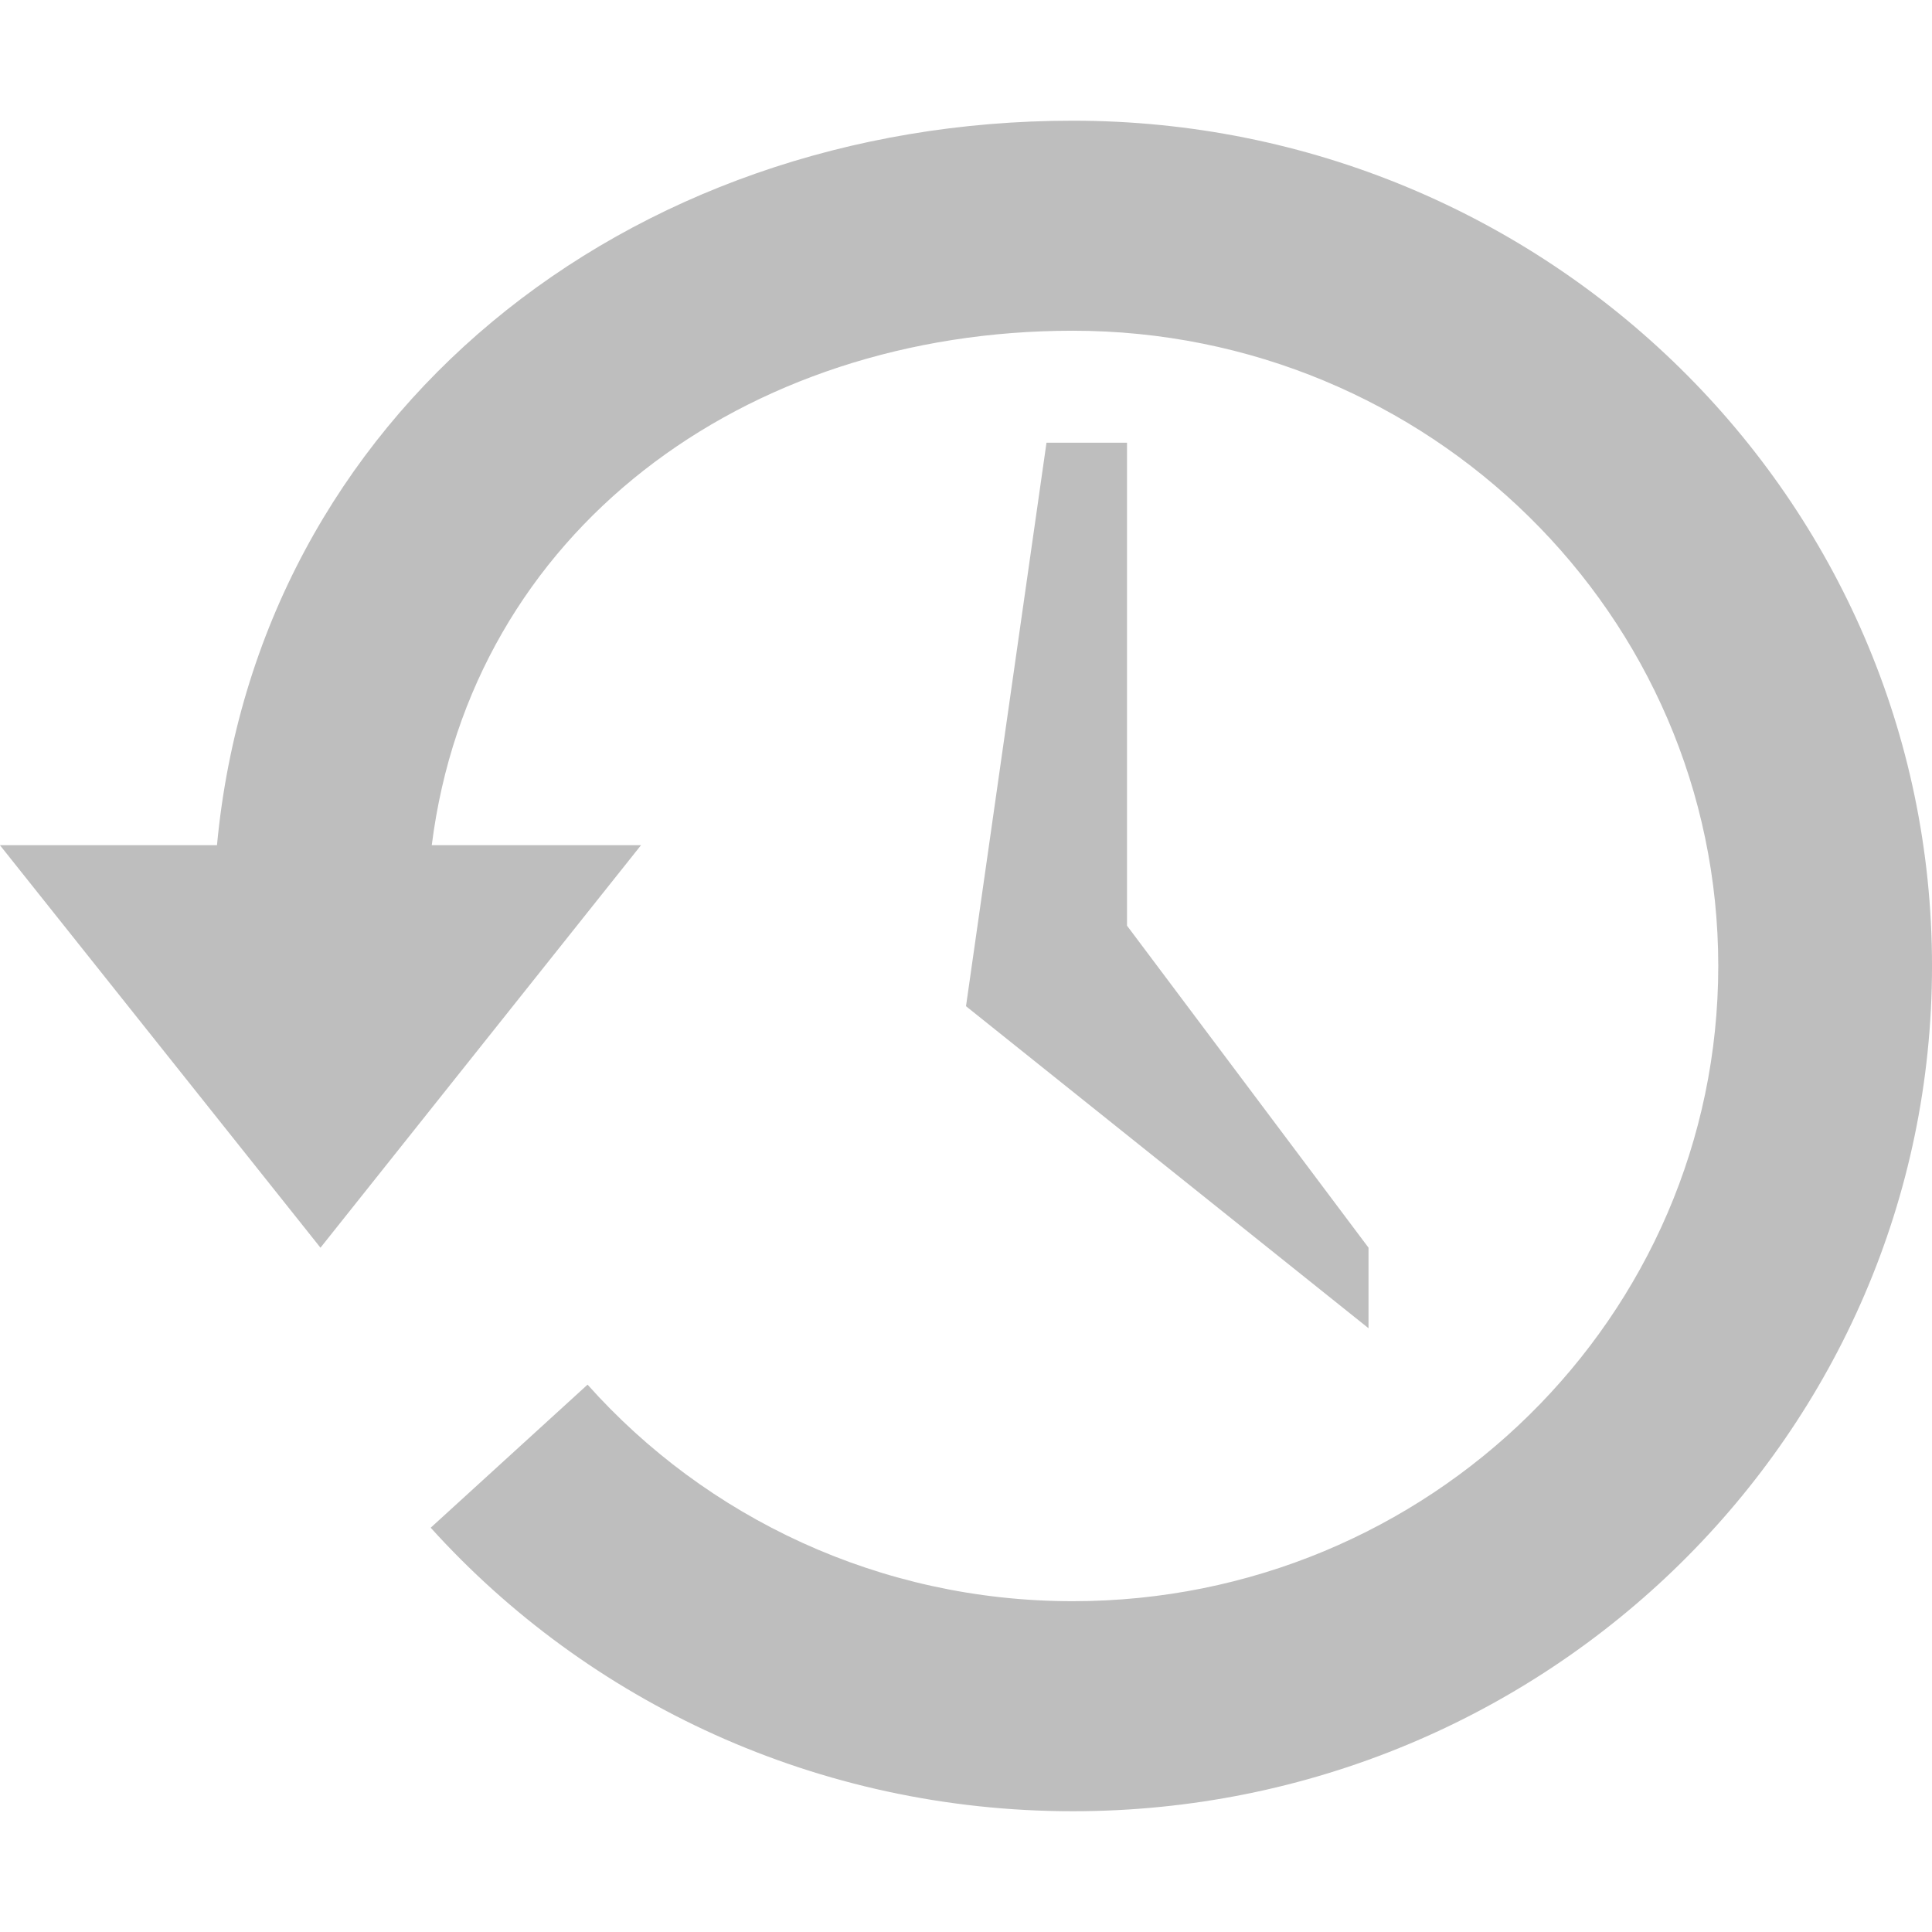
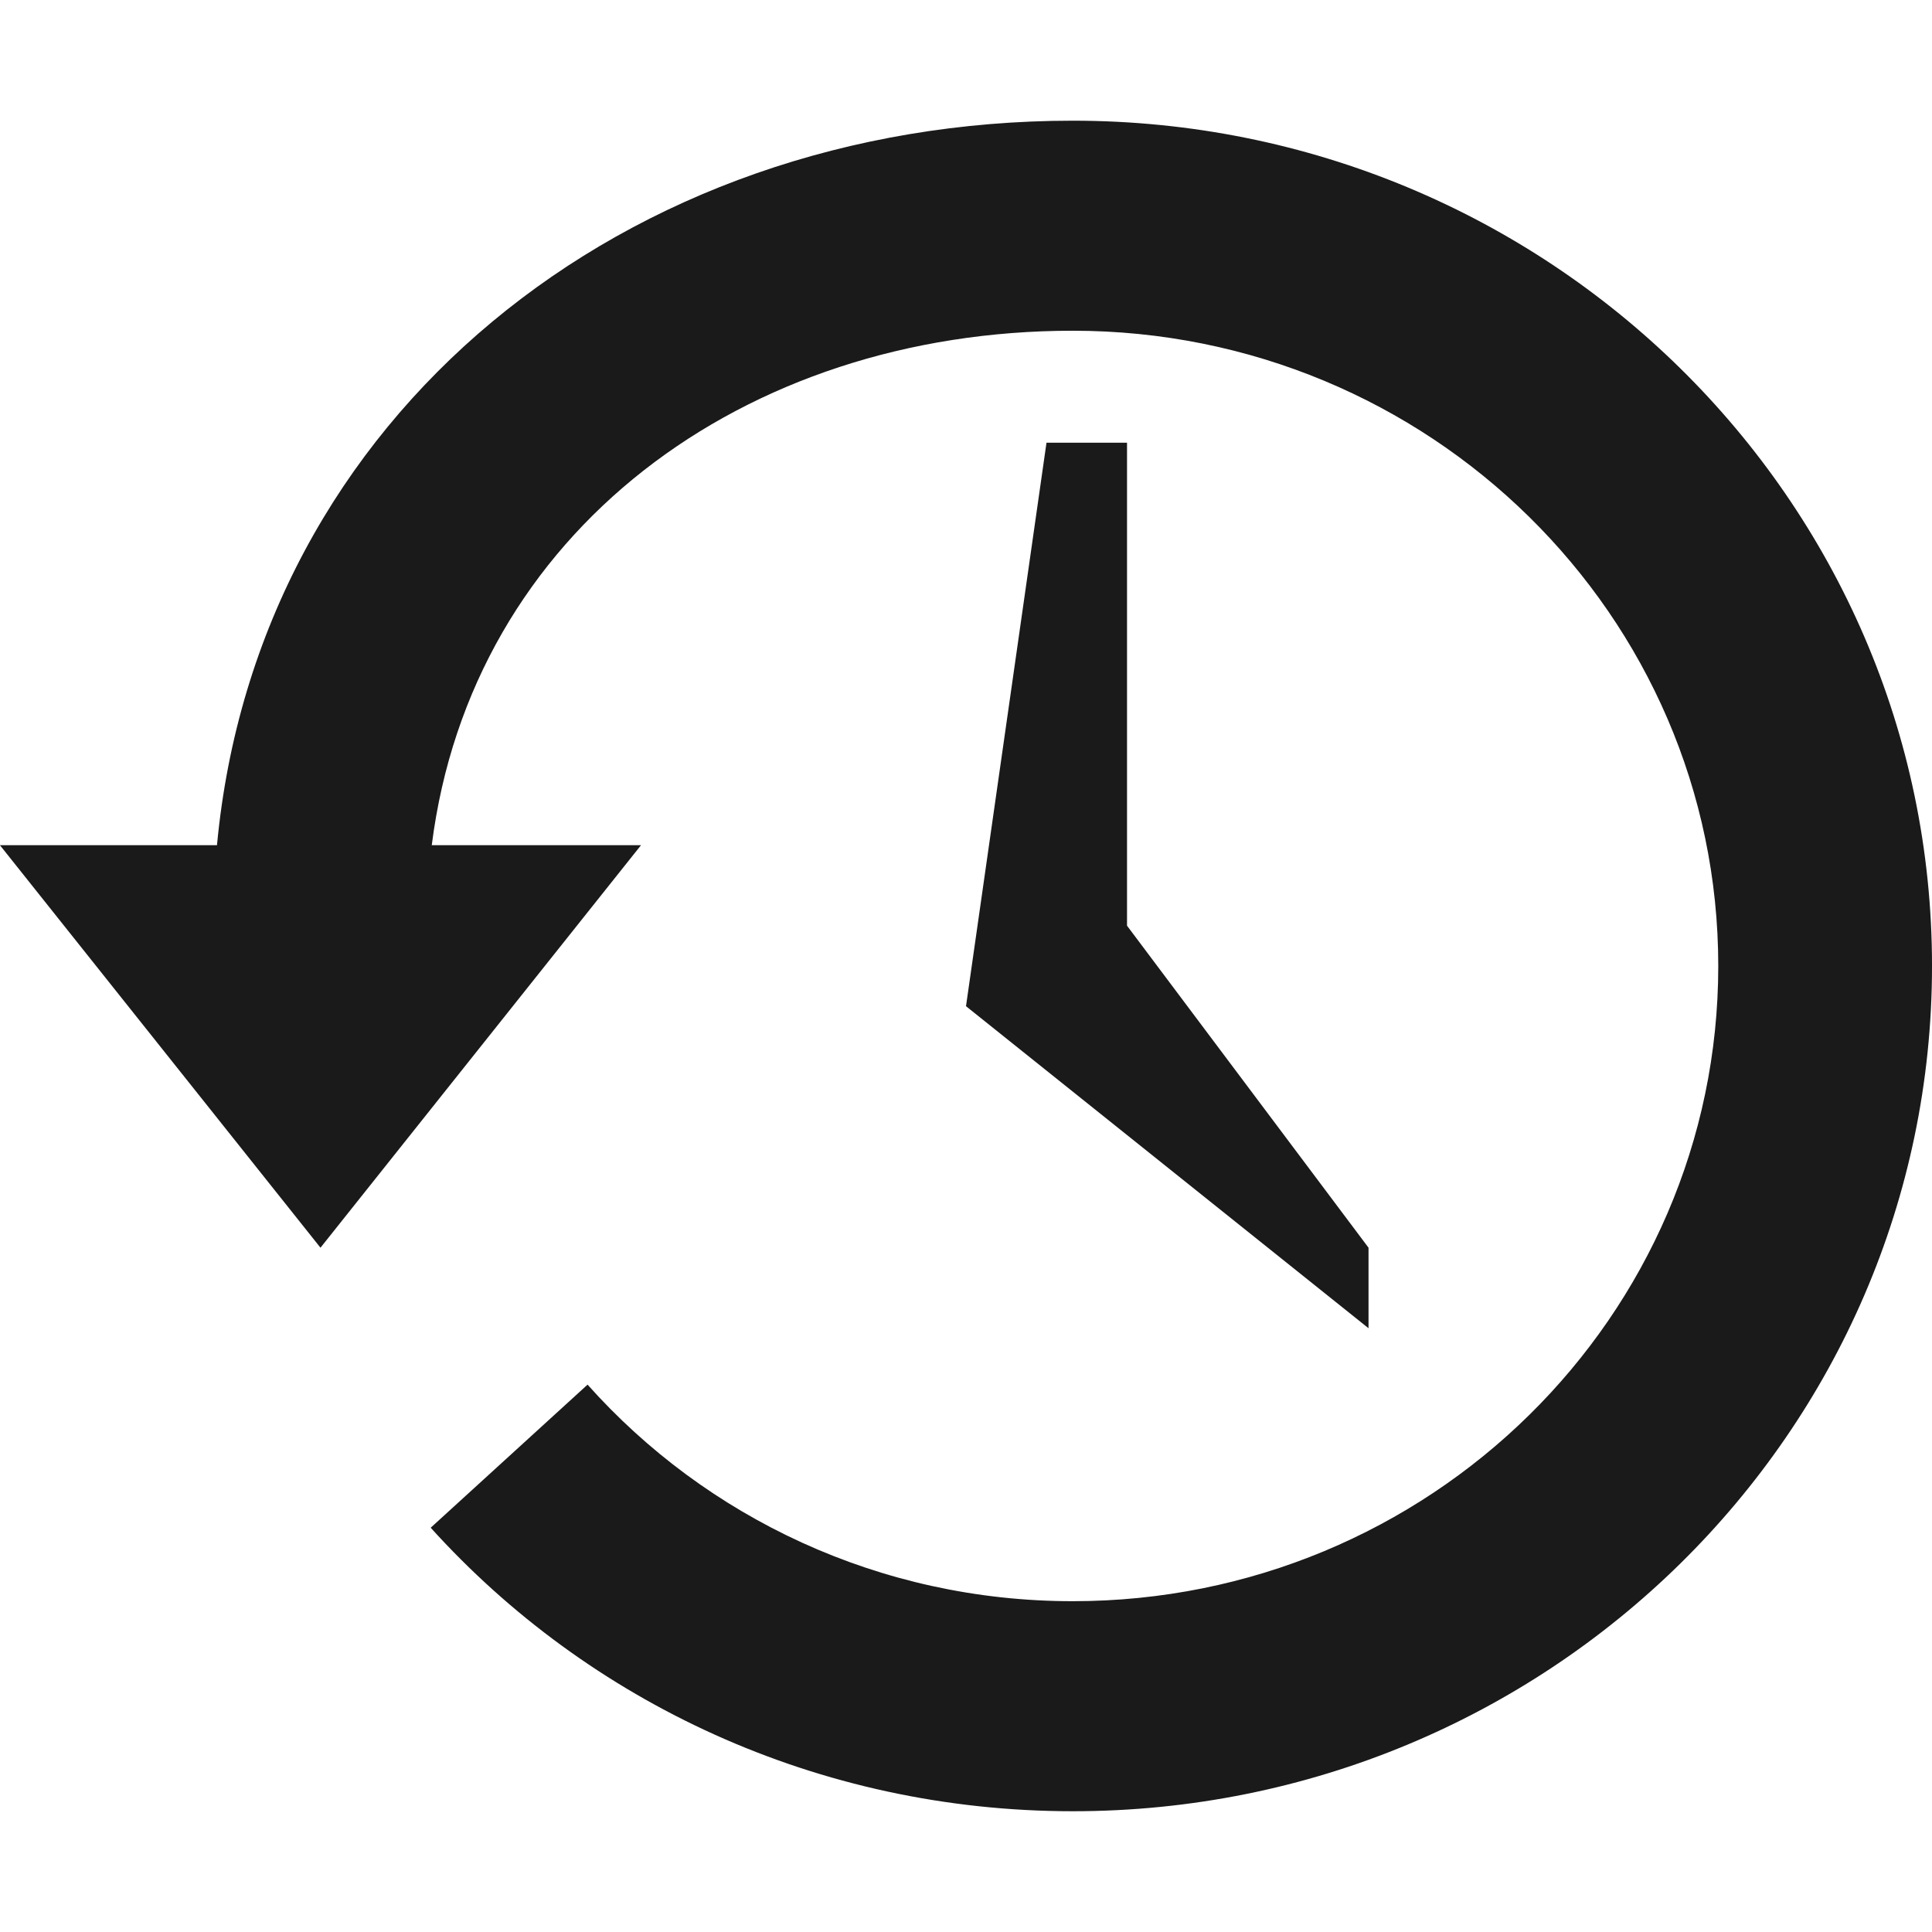
- <svg xmlns="http://www.w3.org/2000/svg" height="16" width="16">
-   <g stroke-width="2.813" display="inline" enable-background="accumulate" fill="#bebebe" color="#bebebe" fill-opacity="1" fill-rule="nonzero" stroke="none" visibility="visible" transform="matrix(0.32739 0 0 0.38611 -16.511 -1.682)">
-     <path d="m 77.57,6.945 c -11.317,0 -20.631,6.319 -21.649,15.54 l -5.49,0 8.108,8.633 8.108,-8.633 -5.293,0 c 1.001,-6.722 7.89,-11.035 16.215,-11.035 9.013,0 16.328,6.104 16.328,13.625 -3e-6,7.521 -7.315,13.625 -16.328,13.625 -4.89,0 -9.281,-1.8 -12.274,-4.645 L 61.327,37.124 c 3.982,3.736 9.784,6.081 16.244,6.081 11.997,0 21.733,-8.122 21.733,-18.13 0,-10.008 -9.736,-18.13 -21.733,-18.13 z" />
-     <path d="m 78.94,13.852 -2.036,0 -2.036,12.086 10.182,6.907 2e-6,-1.727 -6.109,-6.907 -2e-6,-10.36 z" />
+ <svg xmlns="http://www.w3.org/2000/svg" height="16" width="16" id="svg3063" version="1.1">
+   <defs id="defs3073" />
+   <g stroke-width="2.813" display="inline" enable-background="accumulate" fill="#bebebe" color="#bebebe" fill-opacity="1" fill-rule="nonzero" stroke="none" visibility="visible" transform="matrix(0.32739 0 0 0.38611 -16.511 -1.682)" id="g3065" style="fill:#1a1a1a">
+     <path d="m 77.57,6.945 c -11.317,0 -20.631,6.319 -21.649,15.54 l -5.49,0 8.108,8.633 8.108,-8.633 -5.293,0 c 1.001,-6.722 7.89,-11.035 16.215,-11.035 9.013,0 16.328,6.104 16.328,13.625 -3e-6,7.521 -7.315,13.625 -16.328,13.625 -4.89,0 -9.281,-1.8 -12.274,-4.645 L 61.327,37.124 c 3.982,3.736 9.784,6.081 16.244,6.081 11.997,0 21.733,-8.122 21.733,-18.13 0,-10.008 -9.736,-18.13 -21.733,-18.13 z" id="path3067" style="fill:#1a1a1a" />
+     <path d="m 78.94,13.852 -2.036,0 -2.036,12.086 10.182,6.907 2e-6,-1.727 -6.109,-6.907 -2e-6,-10.36 z" id="path3069" style="fill:#1a1a1a" />
  </g>
</svg>
